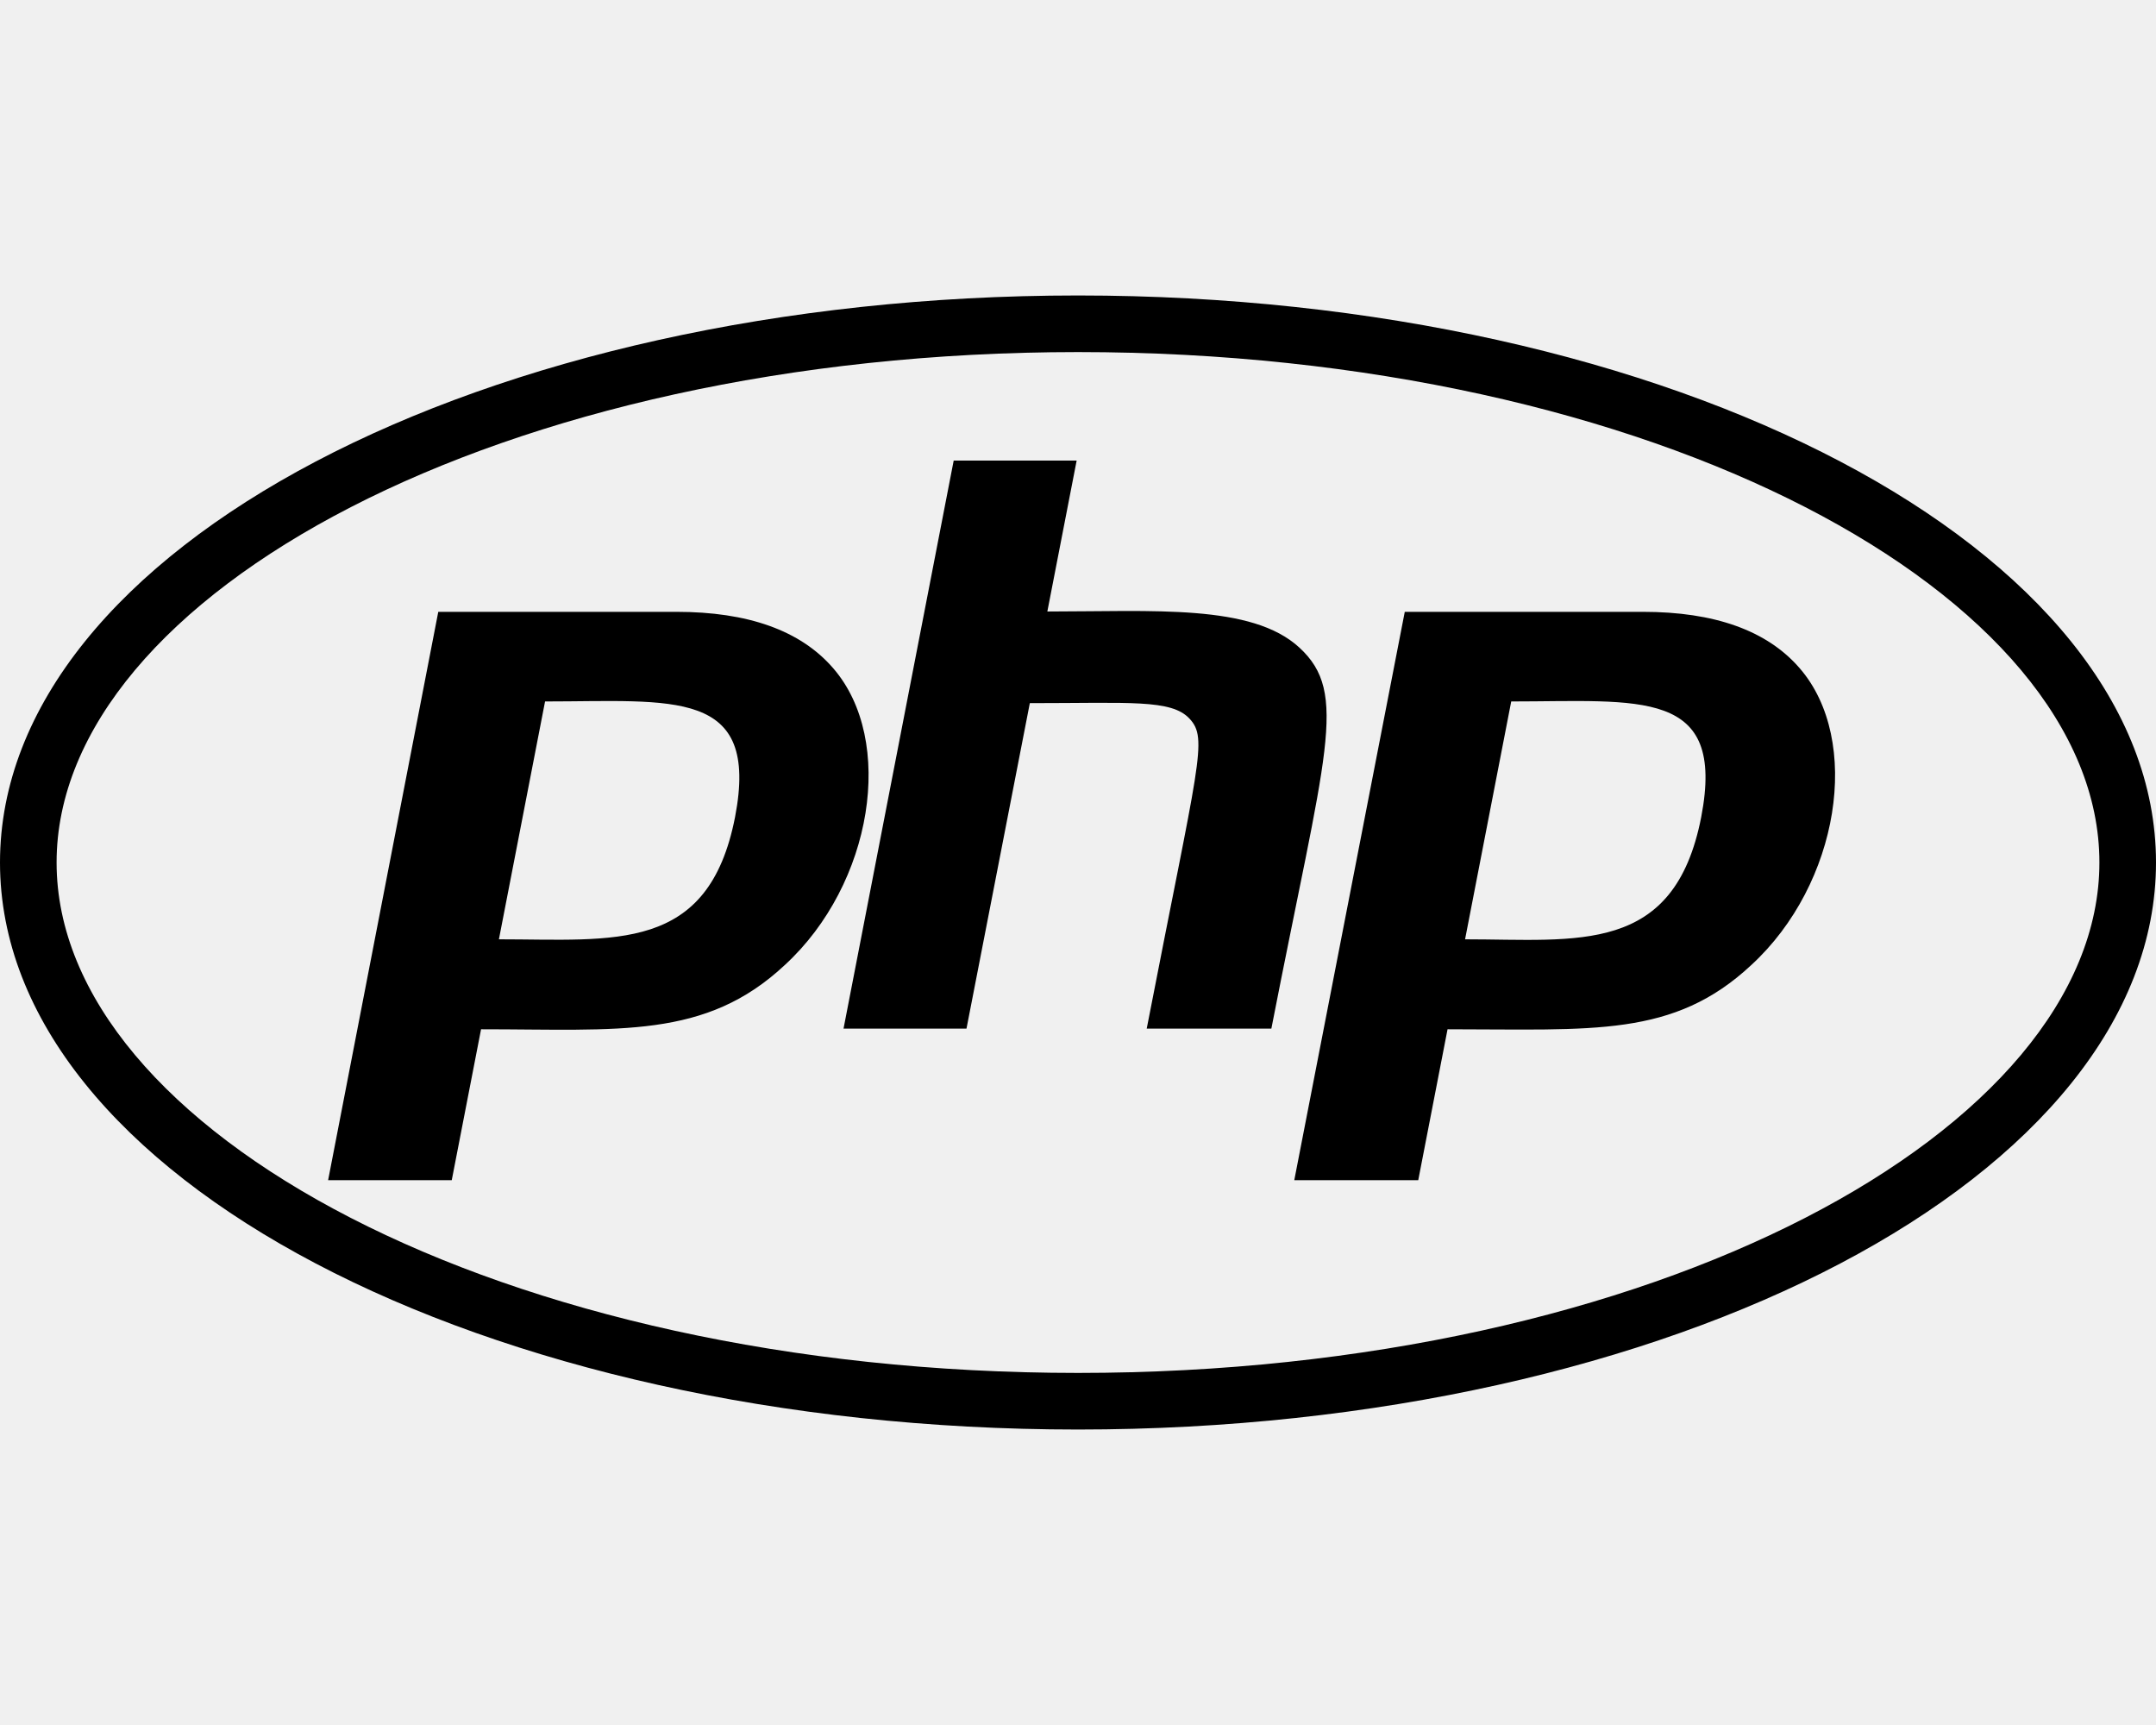
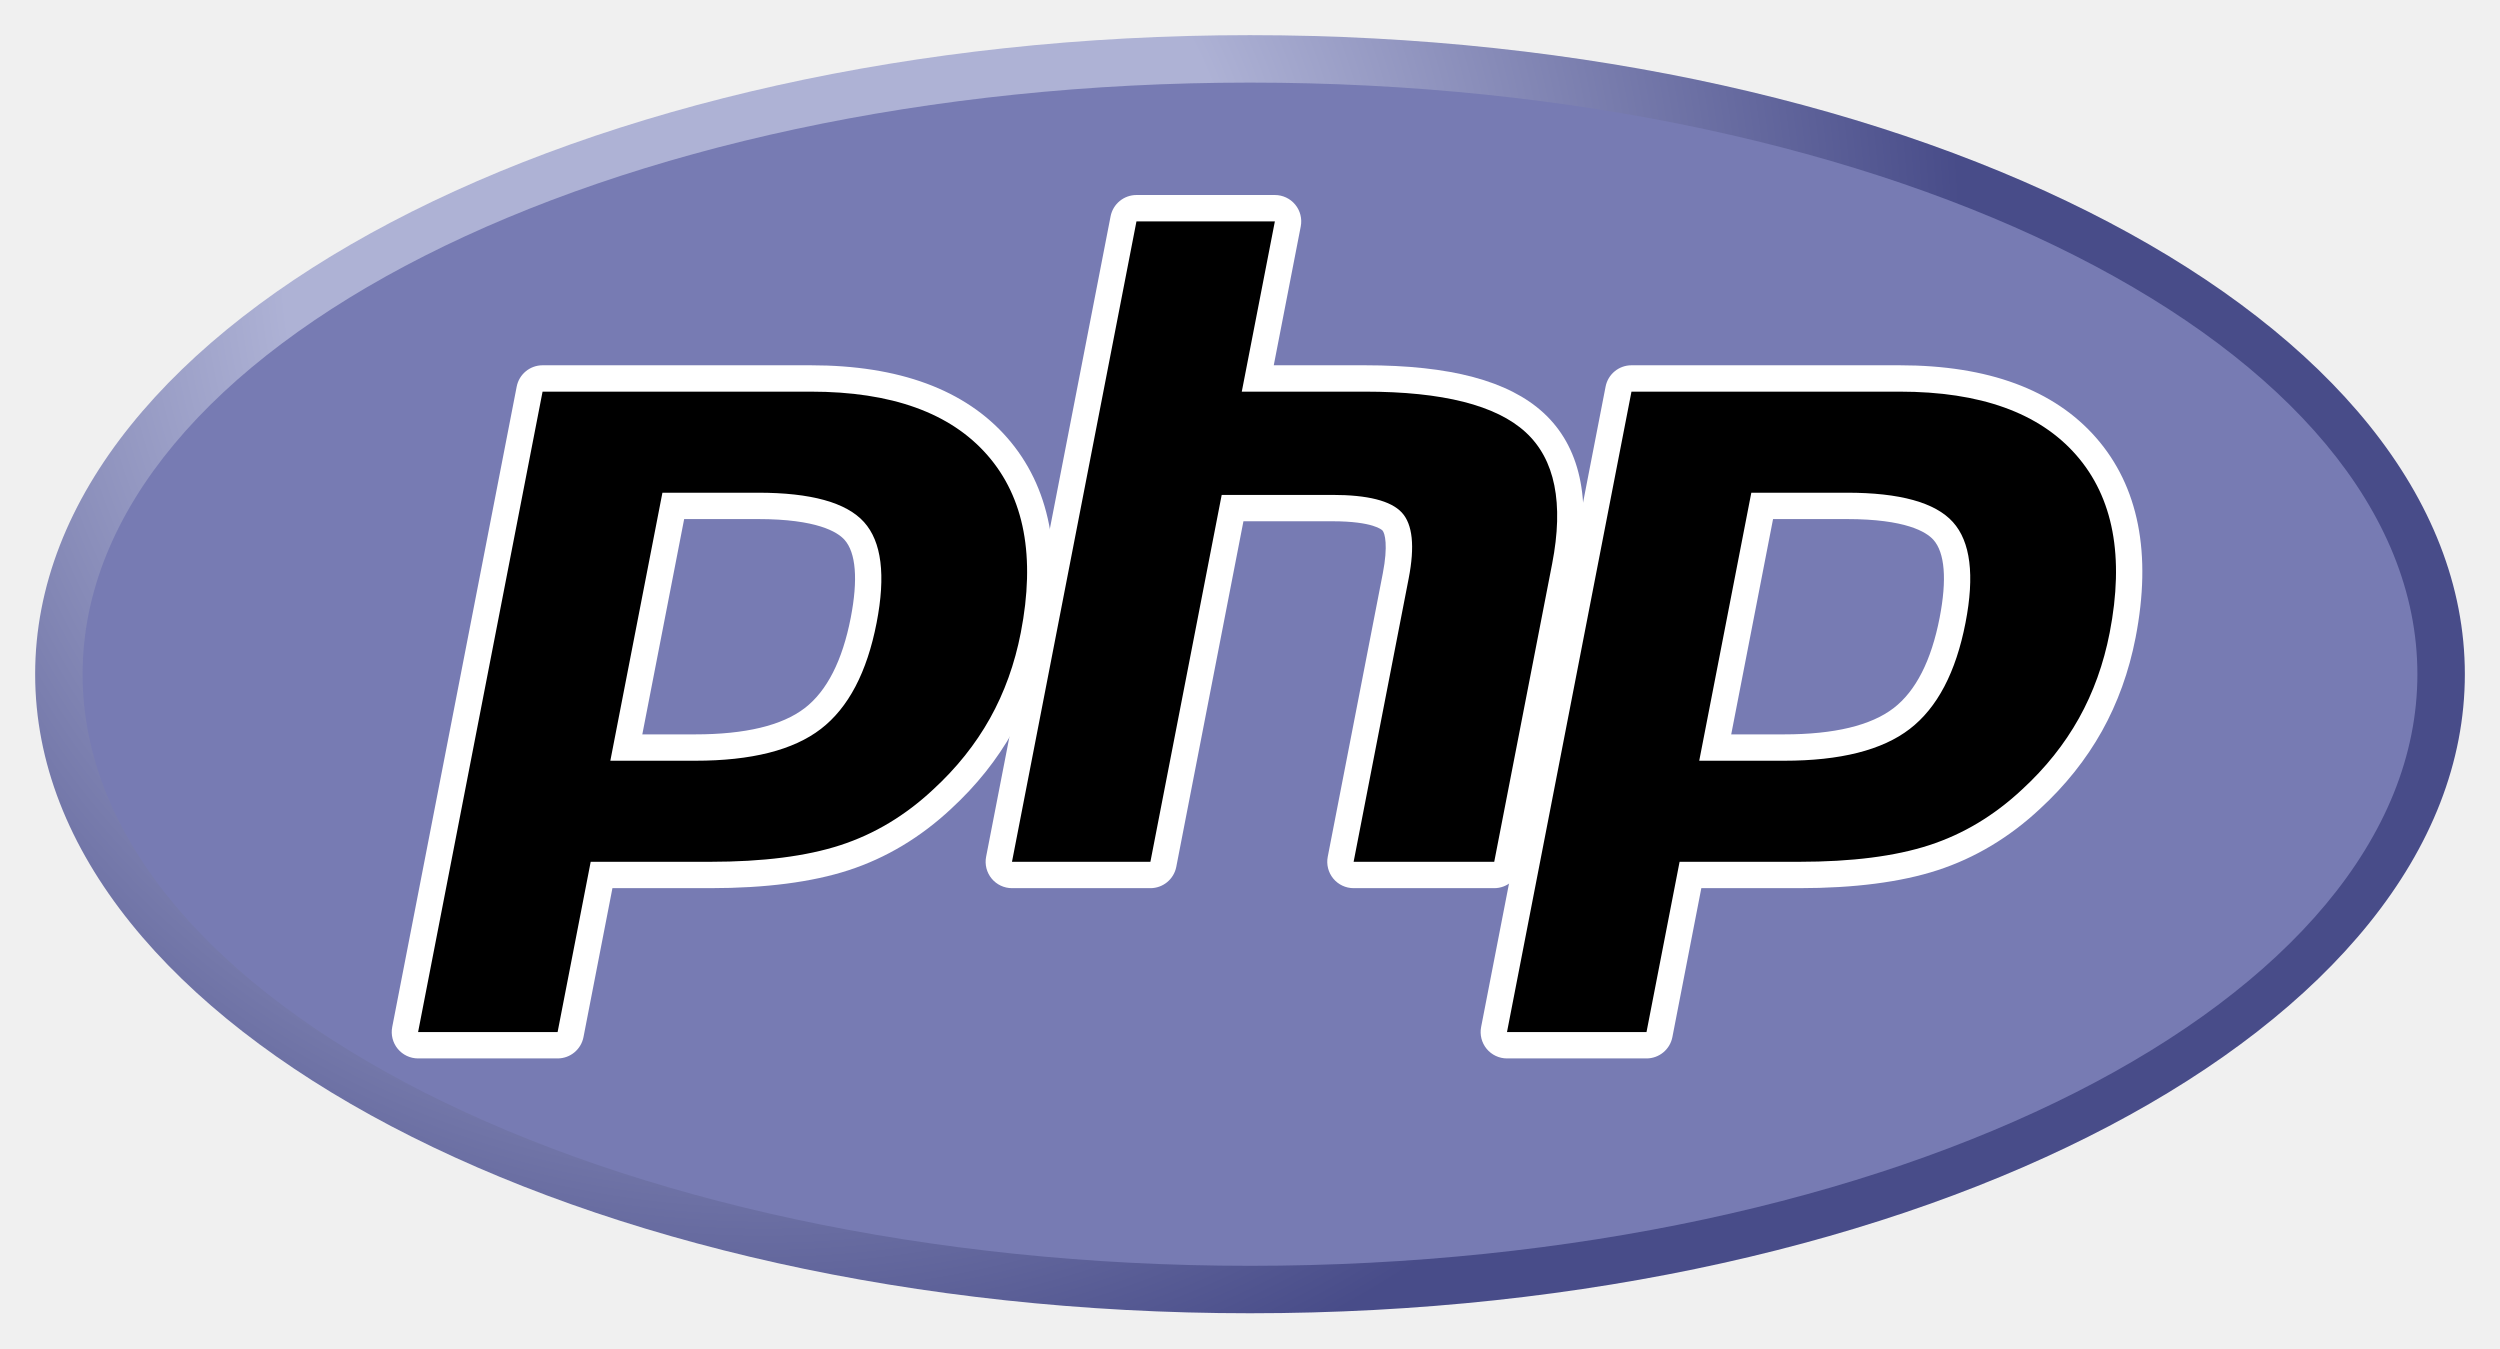
- <svg xmlns="http://www.w3.org/2000/svg" aria-hidden="true" focusable="false" data-prefix="fab" data-icon="php" class="svg-inline--fa fa-php fa-w-20" role="img" viewBox="0 0 640 512">
-   <path fill="currentColor" d="M320 104.5c171.4 0 303.2 72.2 303.2 151.5S491.3 407.5 320 407.5c-171.4 0-303.2-72.2-303.2-151.5S148.7 104.5 320 104.5m0-16.8C143.3 87.7 0 163 0 256s143.3 168.3 320 168.3S640 349 640 256 496.7 87.7 320 87.7zM218.2 242.5c-7.9 40.5-35.8 36.3-70.1 36.3l13.7-70.6c38 0 63.8-4.1 56.4 34.3zM97.4 350.3h36.7l8.7-44.8c41.1 0 66.6 3 90.2-19.1 26.1-24 32.9-66.7 14.3-88.1-9.7-11.2-25.3-16.7-46.5-16.7h-70.7L97.4 350.3zm185.7-213.6h36.5l-8.7 44.8c31.5 0 60.7-2.3 74.8 10.7 14.8 13.6 7.7 31-8.3 113.1h-37c15.4-79.4 18.3-86 12.7-92-5.4-5.8-17.7-4.6-47.4-4.6l-18.8 96.6h-36.5l32.7-168.6zM505 242.5c-8 41.1-36.7 36.3-70.1 36.3l13.7-70.6c38.2 0 63.8-4.1 56.4 34.3zM384.2 350.3H421l8.7-44.8c43.2 0 67.1 2.5 90.2-19.1 26.1-24 32.9-66.7 14.3-88.1-9.7-11.2-25.3-16.7-46.5-16.7H417l-32.8 168.7z" />
+ <svg xmlns="http://www.w3.org/2000/svg" height="383.598" id="svg3430" version="1.1" viewBox="0 0 711.201 383.598" width="711.201" xml:space="preserve">
+   <defs id="defs3434">
+     <clipPath clipPathUnits="userSpaceOnUse" id="clipPath3444">
+       <path d="M 11.52,162 C 11.52,81.677 135.307,16.561 288,16.561 l 0,0 c 152.693,0 276.481,65.116 276.481,145.439 l 0,0 c 0,80.322 -123.788,145.439 -276.481,145.439 l 0,0 C 135.307,307.439 11.52,242.322 11.52,162" id="path3446" />
+     </clipPath>
+     <radialGradient cx="0" cy="0" fx="0" fy="0" gradientTransform="matrix(363.0579,0,0,-363.0579,177.52,256.3071)" gradientUnits="userSpaceOnUse" id="radialGradient3452" r="1" spreadMethod="pad">
+       <stop id="stop3454" offset="0" style="stop-opacity:1;stop-color:#aeb2d5" />
+       <stop id="stop3456" offset="0.3" style="stop-opacity:1;stop-color:#aeb2d5" />
+       <stop id="stop3458" offset="0.75" style="stop-opacity:1;stop-color:#484c89" />
+       <stop id="stop3460" offset="1" style="stop-opacity:1;stop-color:#484c89" />
+     </radialGradient>
+     <clipPath clipPathUnits="userSpaceOnUse" id="clipPath3468">
+       <path d="M 0,324 576,324 576,0 0,0 0,324 Z" id="path3470" />
+     </clipPath>
+     <clipPath clipPathUnits="userSpaceOnUse" id="clipPath3480">
+       <path d="M 0,324 576,324 576,0 0,0 0,324 Z" id="path3482" />
+     </clipPath>
+   </defs>
+   <g id="g3438" transform="matrix(1.25,0,0,-1.25,-4.4,394.2987)">
+     <g id="g3440">
+       <g clip-path="url(#clipPath3444)" id="g3442">
+         <g id="g3448">
+           <g id="g3450">
+             <path d="M 11.52,162 C 11.52,81.677 135.307,16.561 288,16.561 l 0,0 c 152.693,0 276.481,65.116 276.481,145.439 l 0,0 c 0,80.322 -123.788,145.439 -276.481,145.439 l 0,0 C 135.307,307.439 11.52,242.322 11.52,162" id="path3462" style="fill:url(#radialGradient3452);stroke:none" />
+           </g>
+         </g>
+       </g>
+     </g>
+     <g id="g3464">
+       <g clip-path="url(#clipPath3468)" id="g3466">
+         <g id="g3472" transform="translate(288,27.3594)">
+           <path d="M 0,0 C 146.729,0 265.68,60.281 265.68,134.641 265.68,209 146.729,269.282 0,269.282 -146.729,269.282 -265.68,209 -265.68,134.641 -265.68,60.281 -146.729,0 0,0" id="path3474" style="fill:#777bb3;fill-opacity:1;fill-rule:nonzero;stroke:none" />
+         </g>
+       </g>
+     </g>
+     <g id="g3476">
+       <g clip-path="url(#clipPath3480)" id="g3478">
+         <g id="g3484" transform="translate(161.7344,145.3066)">
+           <path d="m 0,0 c 12.065,0 21.072,2.225 26.771,6.611 5.638,4.341 9.532,11.862 11.573,22.353 1.903,9.806 1.178,16.653 -2.154,20.348 C 32.783,53.086 25.417,55 14.297,55 L -4.984,55 -15.673,0 0,0 Z m -63.063,-67.75 c -0.895,0 -1.745,0.4 -2.314,1.092 -0.57,0.691 -0.801,1.601 -0.63,2.48 L -37.679,81.573 C -37.405,82.982 -36.17,84 -34.734,84 L 26.32,84 C 45.508,84 59.79,78.79 68.767,68.513 77.792,58.182 80.579,43.741 77.05,25.592 75.614,18.198 73.144,11.331 69.709,5.183 66.27,-0.972 61.725,-6.667 56.198,-11.747 49.582,-17.939 42.094,-22.429 33.962,-25.071 25.959,-27.678 15.681,-29 3.414,-29 l -24.722,0 -7.06,-36.322 c -0.274,-1.41 -1.508,-2.428 -2.944,-2.428 l -31.751,0 z" id="path3486" style="fill:#000000;fill-opacity:1;fill-rule:nonzero;stroke:none" />
+         </g>
+         <g id="g3488" transform="translate(159.2236,197.3071)">
+           <path d="m 0,0 16.808,0 c 13.421,0 18.083,-2.945 19.667,-4.7 2.628,-2.914 3.124,-9.058 1.435,-17.767 C 36.012,-32.217 32.494,-39.13 27.452,-43.012 22.29,-46.986 13.898,-49 2.511,-49 L -9.523,-49 0,0 Z m 28.831,35 -61.055,0 c -2.872,0 -5.341,-2.036 -5.889,-4.855 l -28.328,-145.751 c -0.342,-1.759 0.12,-3.578 1.259,-4.961 1.14,-1.383 2.838,-2.183 4.63,-2.183 l 31.75,0 c 2.873,0 5.342,2.036 5.89,4.855 l 6.588,33.895 22.249,0 c 12.582,0 23.174,1.372 31.479,4.077 8.541,2.775 16.399,7.48 23.354,13.984 5.752,5.292 10.49,11.232 14.08,17.657 3.591,6.427 6.171,13.594 7.668,21.302 3.715,19.104 0.697,34.402 -8.969,45.466 C 63.965,29.444 48.923,35 28.831,35 m -45.633,-90 19.313,0 c 12.801,0 22.336,2.411 28.601,7.234 6.266,4.824 10.492,12.875 12.688,24.157 2.101,10.832 1.144,18.476 -2.871,22.929 C 36.909,3.773 28.87,6 16.808,6 L -4.946,6 -16.802,-55 M 28.831,29 C 47.198,29 60.597,24.18 69.019,14.539 77.44,4.898 79.976,-8.559 76.616,-25.836 75.233,-32.953 72.894,-39.46 69.601,-45.355 66.304,-51.254 61.999,-56.648 56.679,-61.539 50.339,-67.472 43.296,-71.7 35.546,-74.218 27.796,-76.743 17.925,-78 5.925,-78 l -27.196,0 -7.531,-38.75 -31.75,0 28.328,145.75 61.055,0" id="path3490" style="fill:#ffffff;fill-opacity:1;fill-rule:nonzero;stroke:none" />
+         </g>
+         <g id="g3492" transform="translate(311.583,116.3066)">
+           <path d="m 0,0 c -0.896,0 -1.745,0.4 -2.314,1.092 -0.571,0.691 -0.802,1.6 -0.631,2.48 L 9.586,68.061 C 10.778,74.194 10.484,78.596 8.759,80.456 7.703,81.593 4.531,83.5 -4.848,83.5 L -27.55,83.5 -43.305,2.428 C -43.579,1.018 -44.814,0 -46.25,0 l -31.5,0 c -0.896,0 -1.745,0.4 -2.315,1.092 -0.57,0.691 -0.801,1.601 -0.63,2.48 l 28.328,145.751 c 0.274,1.409 1.509,2.427 2.945,2.427 l 31.5,0 c 0.896,0 1.745,-0.4 2.315,-1.091 0.57,-0.692 0.801,-1.601 0.63,-2.481 L -21.813,113 2.609,113 c 18.605,0 31.221,-3.28 38.569,-10.028 7.49,-6.884 9.827,-17.891 6.947,-32.719 L 34.945,2.428 C 34.671,1.018 33.437,0 32,0 L 0,0 Z" id="path3494" style="fill:#000000;fill-opacity:1;fill-rule:nonzero;stroke:none" />
+         </g>
+         <g id="g3496" transform="translate(293.6611,271.0571)">
+           <path d="m 0,0 -31.5,0 c -2.873,0 -5.342,-2.036 -5.89,-4.855 l -28.328,-145.751 c -0.342,-1.759 0.12,-3.578 1.26,-4.961 1.14,-1.383 2.838,-2.183 4.63,-2.183 l 31.5,0 c 2.872,0 5.342,2.036 5.89,4.855 l 15.283,78.645 20.229,0 c 9.363,0 11.328,-2 11.407,-2.086 0.568,-0.611 1.315,-3.441 0.082,-9.781 l -12.531,-64.489 c -0.342,-1.759 0.12,-3.578 1.26,-4.961 1.14,-1.383 2.838,-2.183 4.63,-2.183 l 32,0 c 2.872,0 5.342,2.036 5.89,4.855 l 13.179,67.825 c 3.093,15.921 0.447,27.864 -7.861,35.5 -7.928,7.281 -21.208,10.82 -40.599,10.82 l -20.784,0 6.143,31.605 C 6.231,-5.386 5.77,-3.566 4.63,-2.184 3.49,-0.801 1.792,0 0,0 m 0,-6 -7.531,-38.75 28.062,0 c 17.657,0 29.836,-3.082 36.539,-9.238 6.703,-6.16 8.711,-16.141 6.032,-29.938 l -13.18,-67.824 -32,0 12.531,64.488 c 1.426,7.336 0.902,12.34 -1.574,15.008 -2.477,2.668 -7.746,4.004 -15.805,4.004 l -25.176,0 -16.226,-83.5 -31.5,0 L -31.5,-6 0,-6" id="path3498" style="fill:#ffffff;fill-opacity:1;fill-rule:nonzero;stroke:none" />
+         </g>
+         <g id="g3500" transform="translate(409.5498,145.3066)">
+           <path d="m 0,0 c 12.065,0 21.072,2.225 26.771,6.611 5.638,4.34 9.532,11.861 11.574,22.353 1.903,9.806 1.178,16.653 -2.155,20.348 C 32.783,53.086 25.417,55 14.297,55 L -4.984,55 -15.673,0 0,0 Z m -63.062,-67.75 c -0.895,0 -1.745,0.4 -2.314,1.092 -0.57,0.691 -0.802,1.601 -0.631,2.48 L -37.679,81.573 C -37.404,82.982 -36.17,84 -34.733,84 L 26.32,84 C 45.509,84 59.79,78.79 68.768,68.513 77.793,58.183 80.579,43.742 77.051,25.592 75.613,18.198 73.144,11.331 69.709,5.183 66.27,-0.972 61.725,-6.667 56.198,-11.747 49.582,-17.939 42.094,-22.429 33.962,-25.071 25.959,-27.678 15.681,-29 3.414,-29 l -24.723,0 -7.057,-36.322 c -0.275,-1.41 -1.509,-2.428 -2.946,-2.428 l -31.75,0 z" id="path3502" style="fill:#000000;fill-opacity:1;fill-rule:nonzero;stroke:none" />
+         </g>
+         <g id="g3504" transform="translate(407.0391,197.3071)">
+           <path d="M 0,0 16.808,0 C 30.229,0 34.891,-2.945 36.475,-4.7 39.104,-7.614 39.6,-13.758 37.91,-22.466 36.012,-32.217 32.493,-39.13 27.452,-43.012 22.29,-46.986 13.898,-49 2.511,-49 L -9.522,-49 0,0 Z m 28.831,35 -61.054,0 c -2.872,0 -5.341,-2.036 -5.889,-4.855 L -66.44,-115.606 c -0.342,-1.759 0.12,-3.578 1.259,-4.961 1.14,-1.383 2.838,-2.183 4.63,-2.183 l 31.75,0 c 2.872,0 5.342,2.036 5.89,4.855 l 6.587,33.895 22.249,0 c 12.582,0 23.174,1.372 31.479,4.077 8.541,2.775 16.401,7.481 23.356,13.986 5.752,5.291 10.488,11.23 14.078,17.655 3.591,6.427 6.171,13.594 7.668,21.302 3.715,19.105 0.697,34.403 -8.969,45.467 C 63.965,29.444 48.924,35 28.831,35 m -45.632,-90 19.312,0 c 12.801,0 22.336,2.411 28.601,7.234 6.267,4.824 10.492,12.875 12.688,24.157 2.102,10.832 1.145,18.476 -2.871,22.929 C 36.909,3.773 28.87,6 16.808,6 L -4.946,6 -16.801,-55 M 28.831,29 C 47.198,29 60.597,24.18 69.019,14.539 77.441,4.898 79.976,-8.559 76.616,-25.836 75.233,-32.953 72.894,-39.46 69.601,-45.355 66.304,-51.254 61.999,-56.648 56.679,-61.539 50.339,-67.472 43.296,-71.7 35.546,-74.218 27.796,-76.743 17.925,-78 5.925,-78 l -27.196,0 -7.53,-38.75 -31.75,0 28.328,145.75 61.054,0" id="path3506" style="fill:#ffffff;fill-opacity:1;fill-rule:nonzero;stroke:none" />
+         </g>
+       </g>
+     </g>
+   </g>
</svg>
